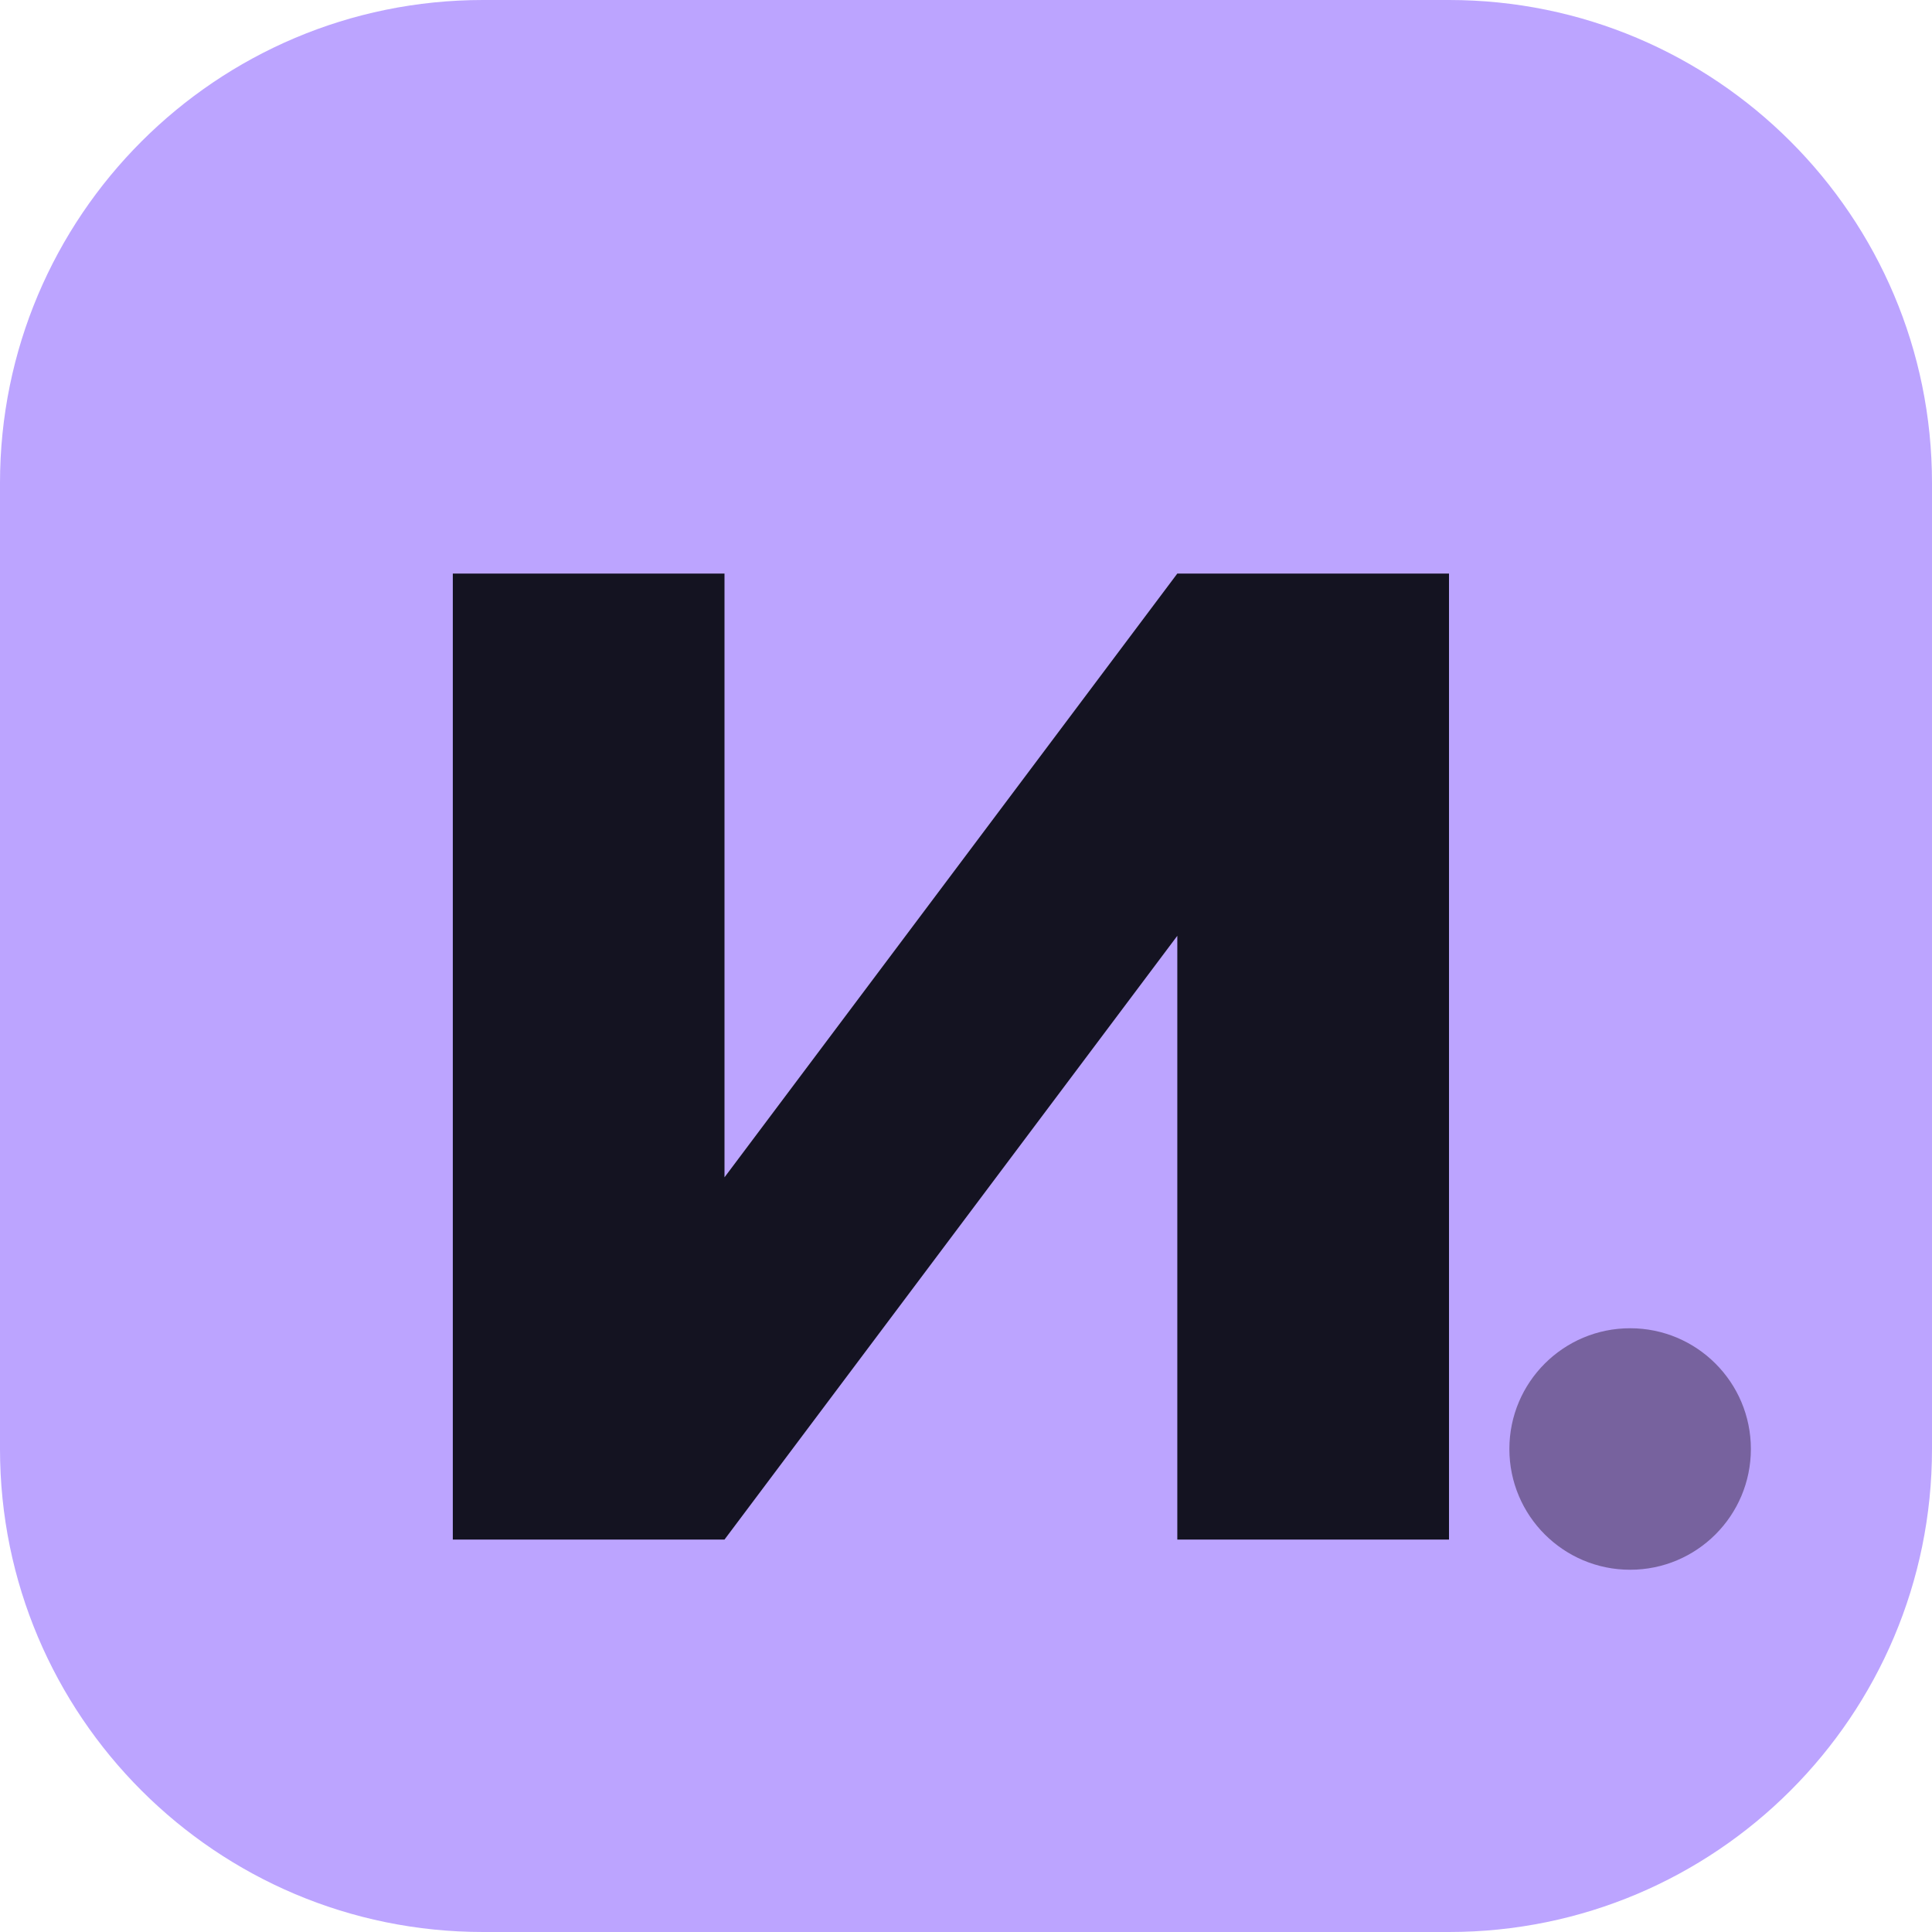
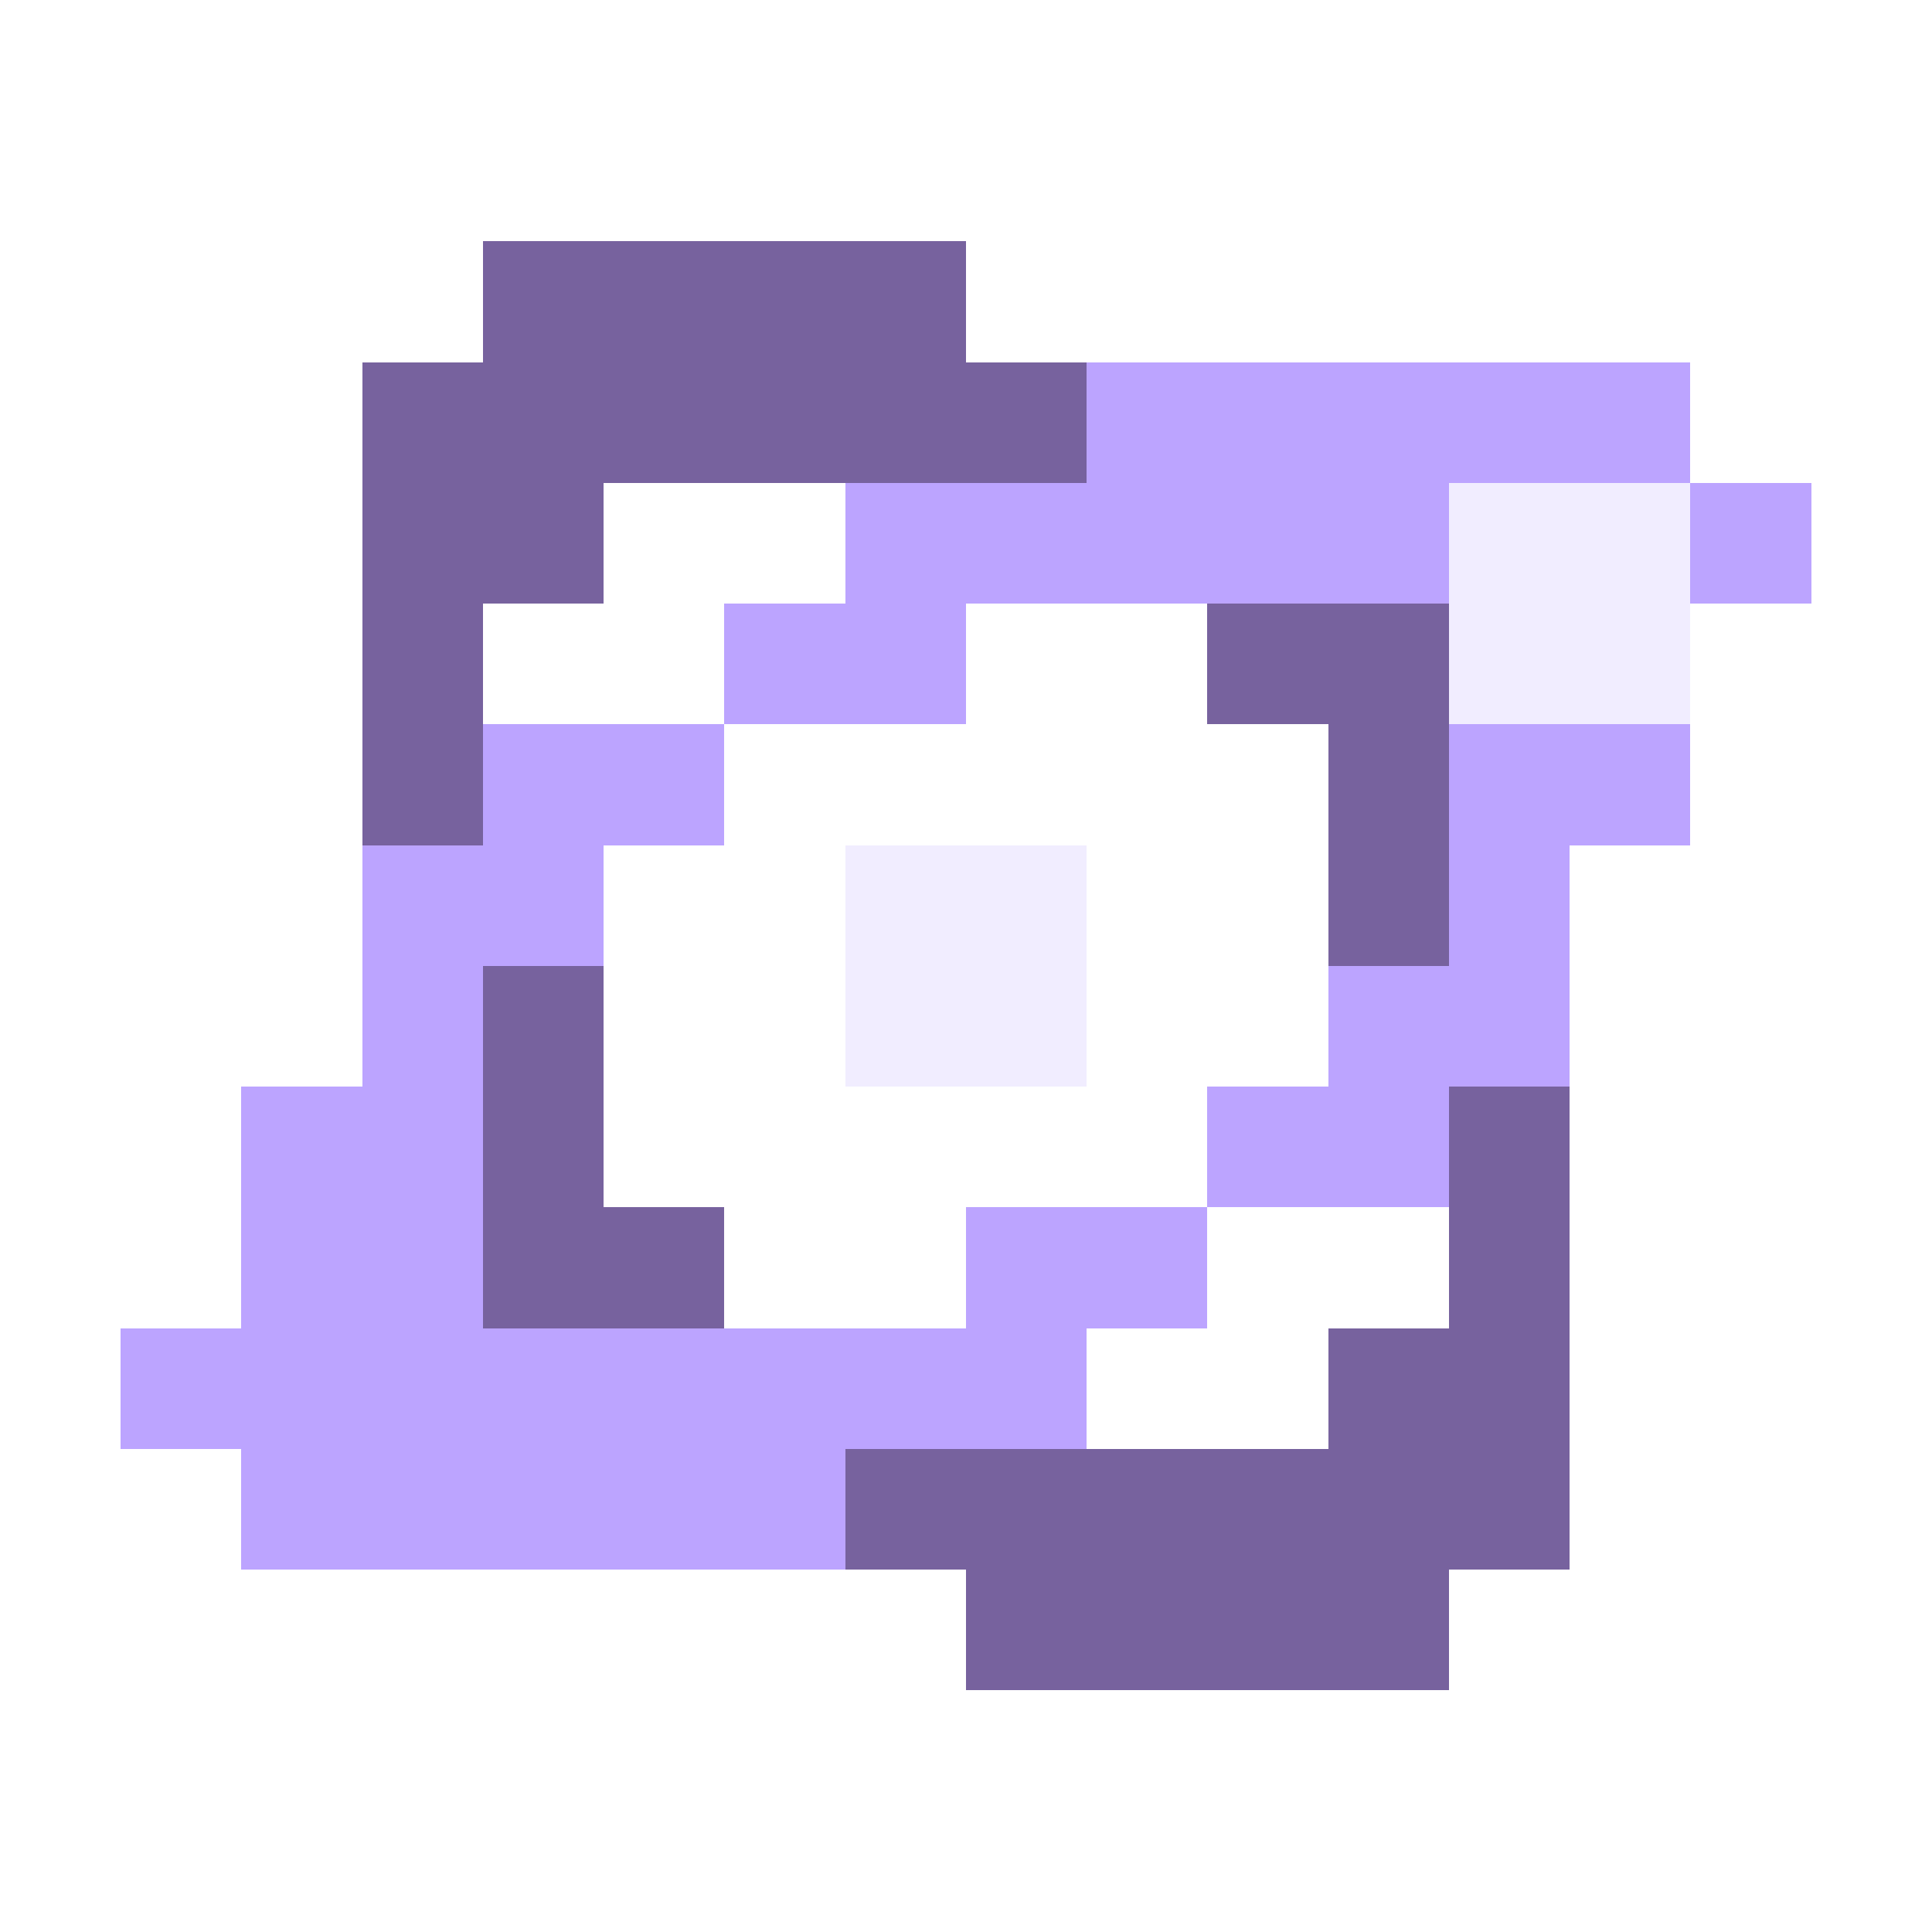
- <svg xmlns="http://www.w3.org/2000/svg" viewBox="0 0 64 64">
-   <rect width="64" height="64" rx="16" fill="#bca4ff" />
-   <path d="M15 19h9v20l15-20h9v32h-9V31L24 51h-9z" fill="#141321" />
-   <circle cx="54" cy="48" r="4" fill="#77629e" />
+ <svg xmlns="http://www.w3.org/2000/svg" viewBox="0 0 16 16" shape-rendering="crispEdges" role="img" aria-label="Пиксельное кольцо">
+   <rect x="4" y="2" width="1" height="1" fill="#77629e" />
+   <rect x="5" y="2" width="1" height="1" fill="#77629e" />
+   <rect x="6" y="2" width="1" height="1" fill="#77629e" />
+   <rect x="7" y="2" width="1" height="1" fill="#77629e" />
+   <rect x="3" y="3" width="1" height="1" fill="#77629e" />
+   <rect x="4" y="3" width="1" height="1" fill="#77629e" />
+   <rect x="5" y="3" width="1" height="1" fill="#77629e" />
+   <rect x="6" y="3" width="1" height="1" fill="#77629e" />
+   <rect x="7" y="3" width="1" height="1" fill="#77629e" />
+   <rect x="8" y="3" width="1" height="1" fill="#77629e" />
+   <rect x="9" y="3" width="1" height="1" fill="#bca4ff" />
+   <rect x="3" y="4" width="1" height="1" fill="#77629e" />
+   <rect x="4" y="4" width="1" height="1" fill="#77629e" />
+   <rect x="9" y="4" width="1" height="1" fill="#bca4ff" />
+   <rect x="10" y="4" width="1" height="1" fill="#bca4ff" />
+   <rect x="3" y="5" width="1" height="1" fill="#77629e" />
+   <rect x="10" y="5" width="1" height="1" fill="#77629e" />
+   <rect x="11" y="5" width="1" height="1" fill="#77629e" />
+   <rect x="3" y="6" width="1" height="1" fill="#77629e" />
+   <rect x="11" y="6" width="1" height="1" fill="#77629e" />
+   <rect x="3" y="7" width="1" height="1" fill="#bca4ff" />
+   <rect x="11" y="7" width="1" height="1" fill="#77629e" />
+   <rect x="12" y="7" width="1" height="1" fill="#bca4ff" />
+   <rect x="3" y="8" width="1" height="1" fill="#bca4ff" />
+   <rect x="4" y="8" width="1" height="1" fill="#77629e" />
+   <rect x="12" y="8" width="1" height="1" fill="#bca4ff" />
+   <rect x="4" y="9" width="1" height="1" fill="#77629e" />
+   <rect x="12" y="9" width="1" height="1" fill="#77629e" />
+   <rect x="4" y="10" width="1" height="1" fill="#77629e" />
+   <rect x="5" y="10" width="1" height="1" fill="#77629e" />
+   <rect x="12" y="10" width="1" height="1" fill="#77629e" />
+   <rect x="5" y="11" width="1" height="1" fill="#bca4ff" />
+   <rect x="6" y="11" width="1" height="1" fill="#bca4ff" />
+   <rect x="11" y="11" width="1" height="1" fill="#77629e" />
+   <rect x="12" y="11" width="1" height="1" fill="#77629e" />
+   <rect x="6" y="12" width="1" height="1" fill="#bca4ff" />
+   <rect x="7" y="12" width="1" height="1" fill="#77629e" />
+   <rect x="8" y="12" width="1" height="1" fill="#77629e" />
+   <rect x="9" y="12" width="1" height="1" fill="#77629e" />
+   <rect x="10" y="12" width="1" height="1" fill="#77629e" />
+   <rect x="11" y="12" width="1" height="1" fill="#77629e" />
+   <rect x="12" y="12" width="1" height="1" fill="#77629e" />
+   <rect x="8" y="13" width="1" height="1" fill="#77629e" />
+   <rect x="9" y="13" width="1" height="1" fill="#77629e" />
+   <rect x="10" y="13" width="1" height="1" fill="#77629e" />
+   <rect x="11" y="13" width="1" height="1" fill="#77629e" />
+   <rect x="10" y="3" width="1" height="1" fill="#bca4ff" />
+   <rect x="11" y="3" width="1" height="1" fill="#bca4ff" />
+   <rect x="12" y="3" width="1" height="1" fill="#bca4ff" />
+   <rect x="13" y="3" width="1" height="1" fill="#bca4ff" />
+   <rect x="7" y="4" width="1" height="1" fill="#bca4ff" />
+   <rect x="8" y="4" width="1" height="1" fill="#bca4ff" />
+   <rect x="11" y="4" width="1" height="1" fill="#bca4ff" />
+   <rect x="12" y="4" width="1" height="1" fill="#f1edff" />
+   <rect x="13" y="4" width="1" height="1" fill="#f1edff" />
+   <rect x="14" y="4" width="1" height="1" fill="#bca4ff" />
+   <rect x="6" y="5" width="1" height="1" fill="#bca4ff" />
+   <rect x="7" y="5" width="1" height="1" fill="#bca4ff" />
+   <rect x="12" y="5" width="1" height="1" fill="#f1edff" />
+   <rect x="13" y="5" width="1" height="1" fill="#f1edff" />
+   <rect x="4" y="6" width="1" height="1" fill="#bca4ff" />
+   <rect x="5" y="6" width="1" height="1" fill="#bca4ff" />
+   <rect x="12" y="6" width="1" height="1" fill="#bca4ff" />
+   <rect x="13" y="6" width="1" height="1" fill="#bca4ff" />
+   <rect x="4" y="7" width="1" height="1" fill="#bca4ff" />
+   <rect x="11" y="8" width="1" height="1" fill="#bca4ff" />
+   <rect x="2" y="9" width="1" height="1" fill="#bca4ff" />
+   <rect x="3" y="9" width="1" height="1" fill="#bca4ff" />
+   <rect x="10" y="9" width="1" height="1" fill="#bca4ff" />
+   <rect x="11" y="9" width="1" height="1" fill="#bca4ff" />
+   <rect x="2" y="10" width="1" height="1" fill="#bca4ff" />
+   <rect x="3" y="10" width="1" height="1" fill="#bca4ff" />
+   <rect x="8" y="10" width="1" height="1" fill="#bca4ff" />
+   <rect x="9" y="10" width="1" height="1" fill="#bca4ff" />
+   <rect x="1" y="11" width="1" height="1" fill="#bca4ff" />
+   <rect x="2" y="11" width="1" height="1" fill="#bca4ff" />
+   <rect x="3" y="11" width="1" height="1" fill="#bca4ff" />
+   <rect x="4" y="11" width="1" height="1" fill="#bca4ff" />
+   <rect x="7" y="11" width="1" height="1" fill="#bca4ff" />
+   <rect x="8" y="11" width="1" height="1" fill="#bca4ff" />
+   <rect x="2" y="12" width="1" height="1" fill="#bca4ff" />
+   <rect x="3" y="12" width="1" height="1" fill="#bca4ff" />
+   <rect x="4" y="12" width="1" height="1" fill="#bca4ff" />
+   <rect x="5" y="12" width="1" height="1" fill="#bca4ff" />
+   <rect x="7" y="7" width="1" height="1" fill="#f1edff" />
+   <rect x="8" y="7" width="1" height="1" fill="#f1edff" />
+   <rect x="7" y="8" width="1" height="1" fill="#f1edff" />
+   <rect x="8" y="8" width="1" height="1" fill="#f1edff" />
</svg>
